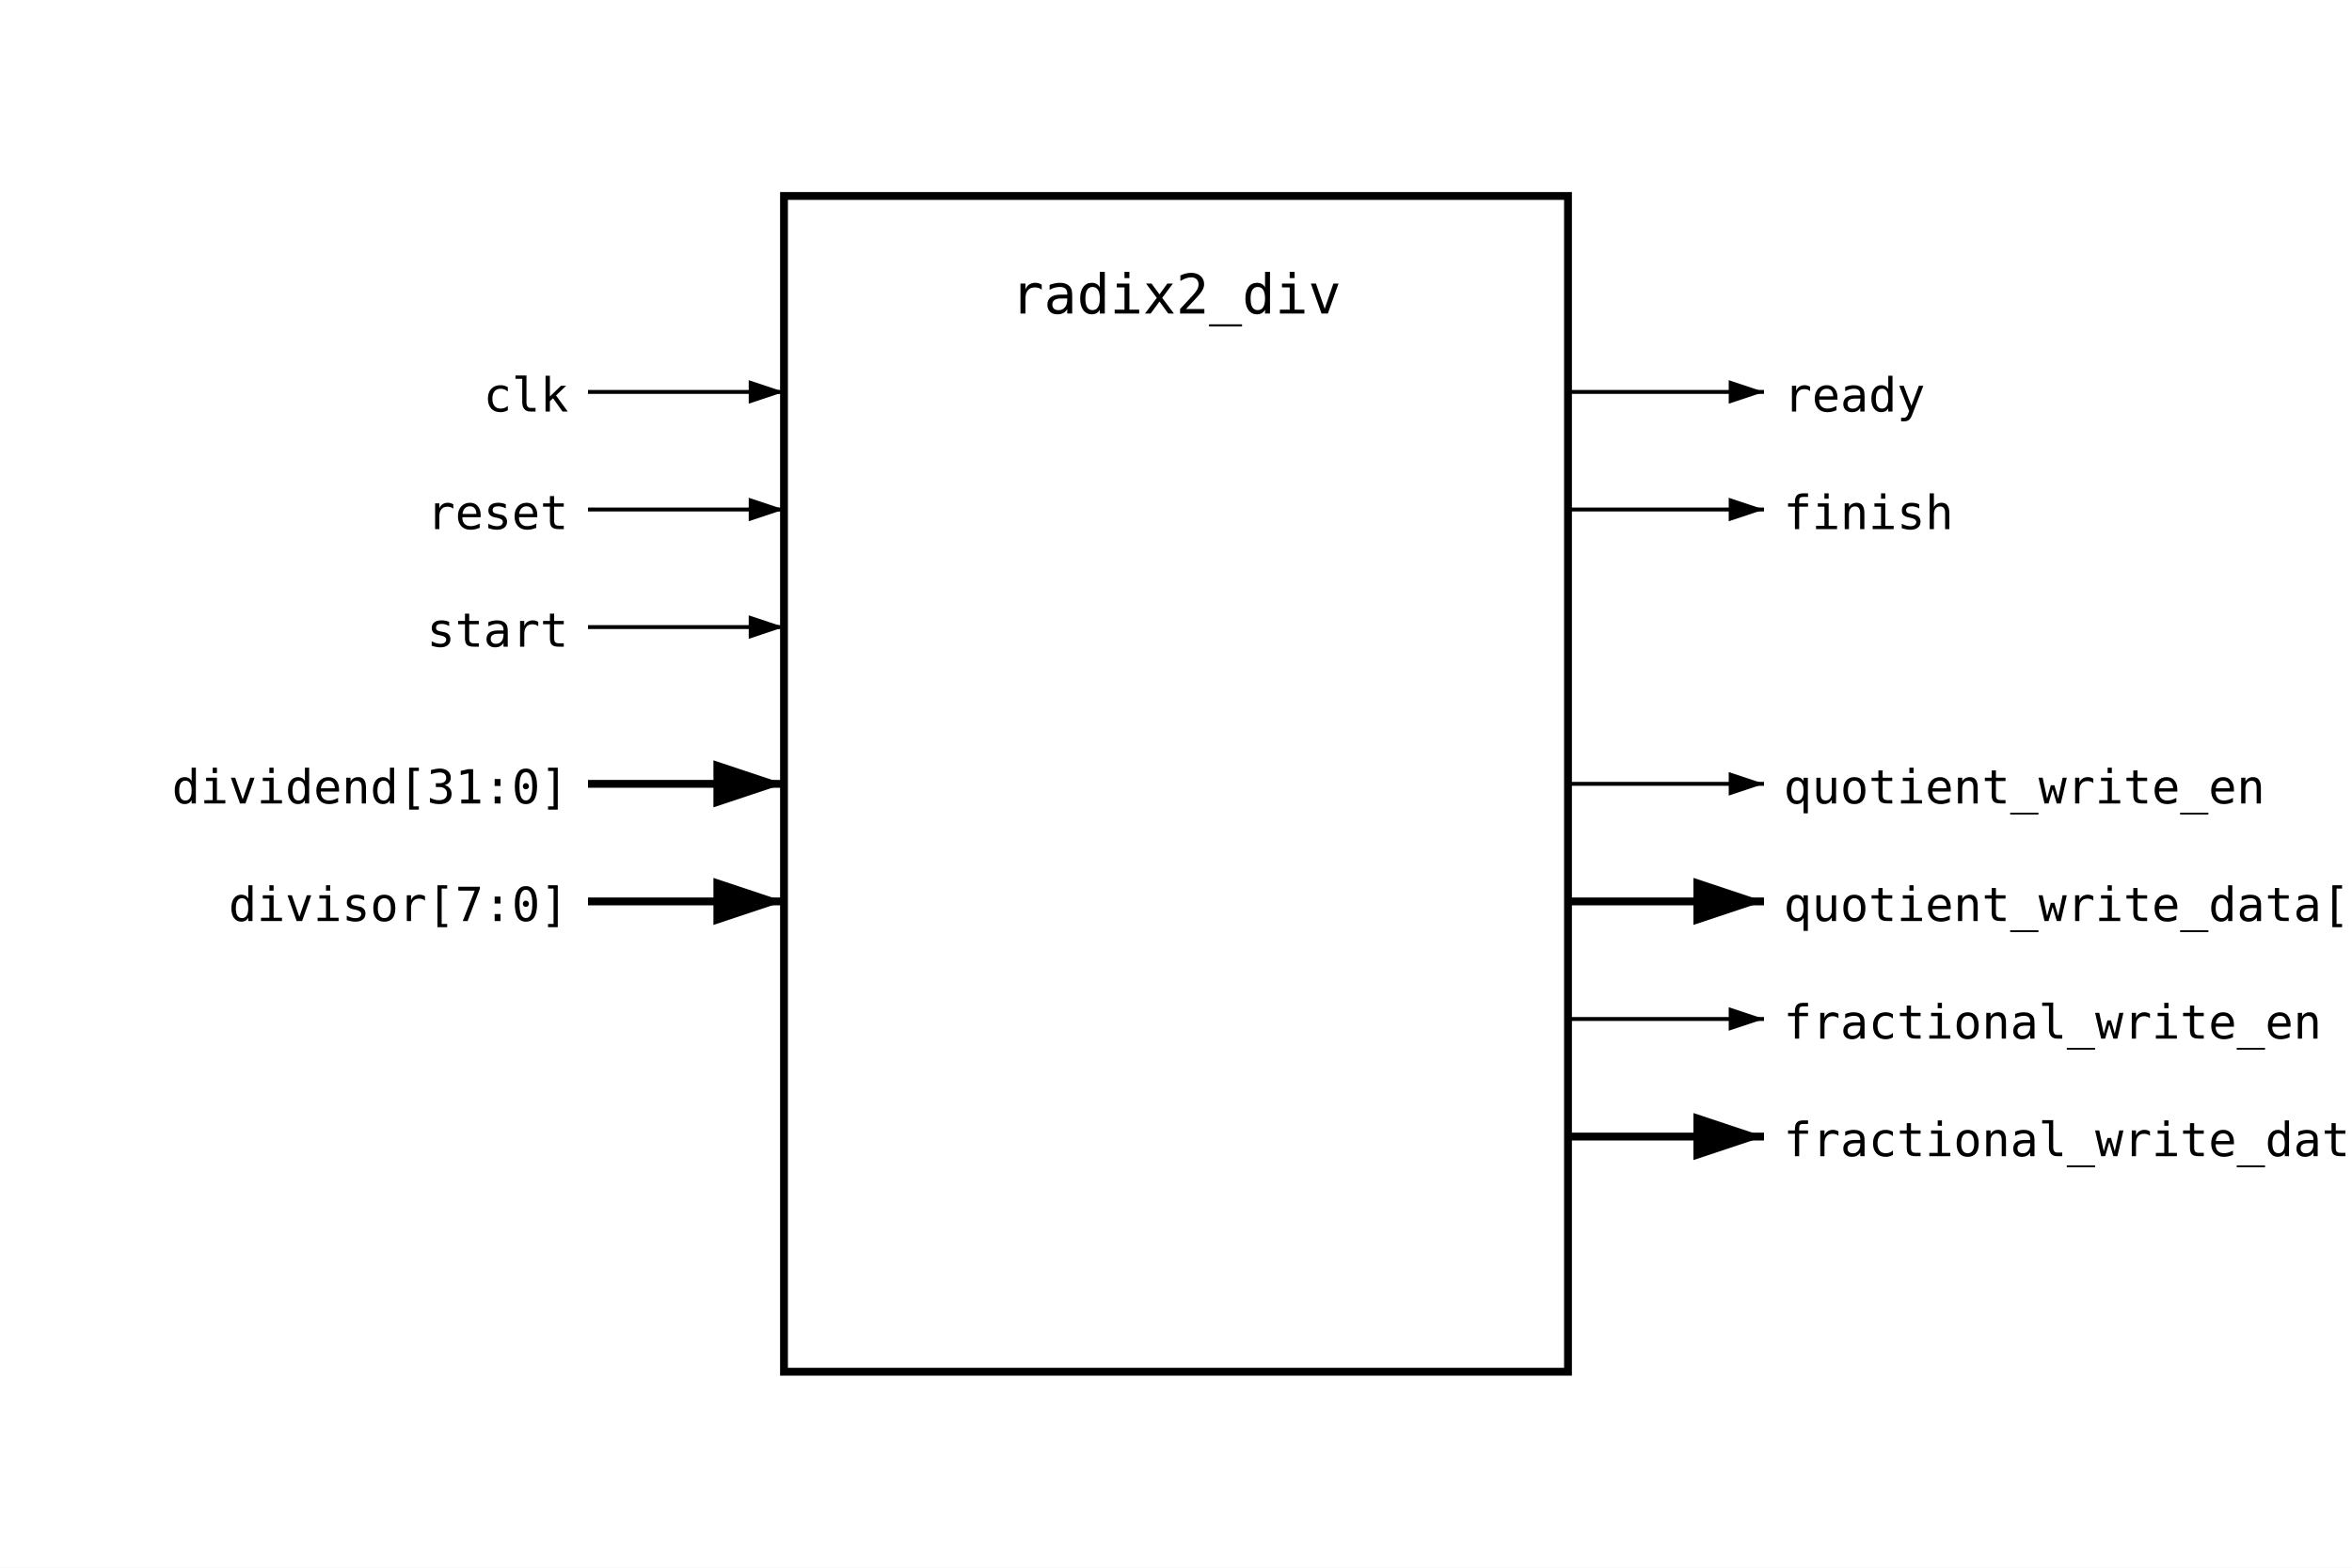
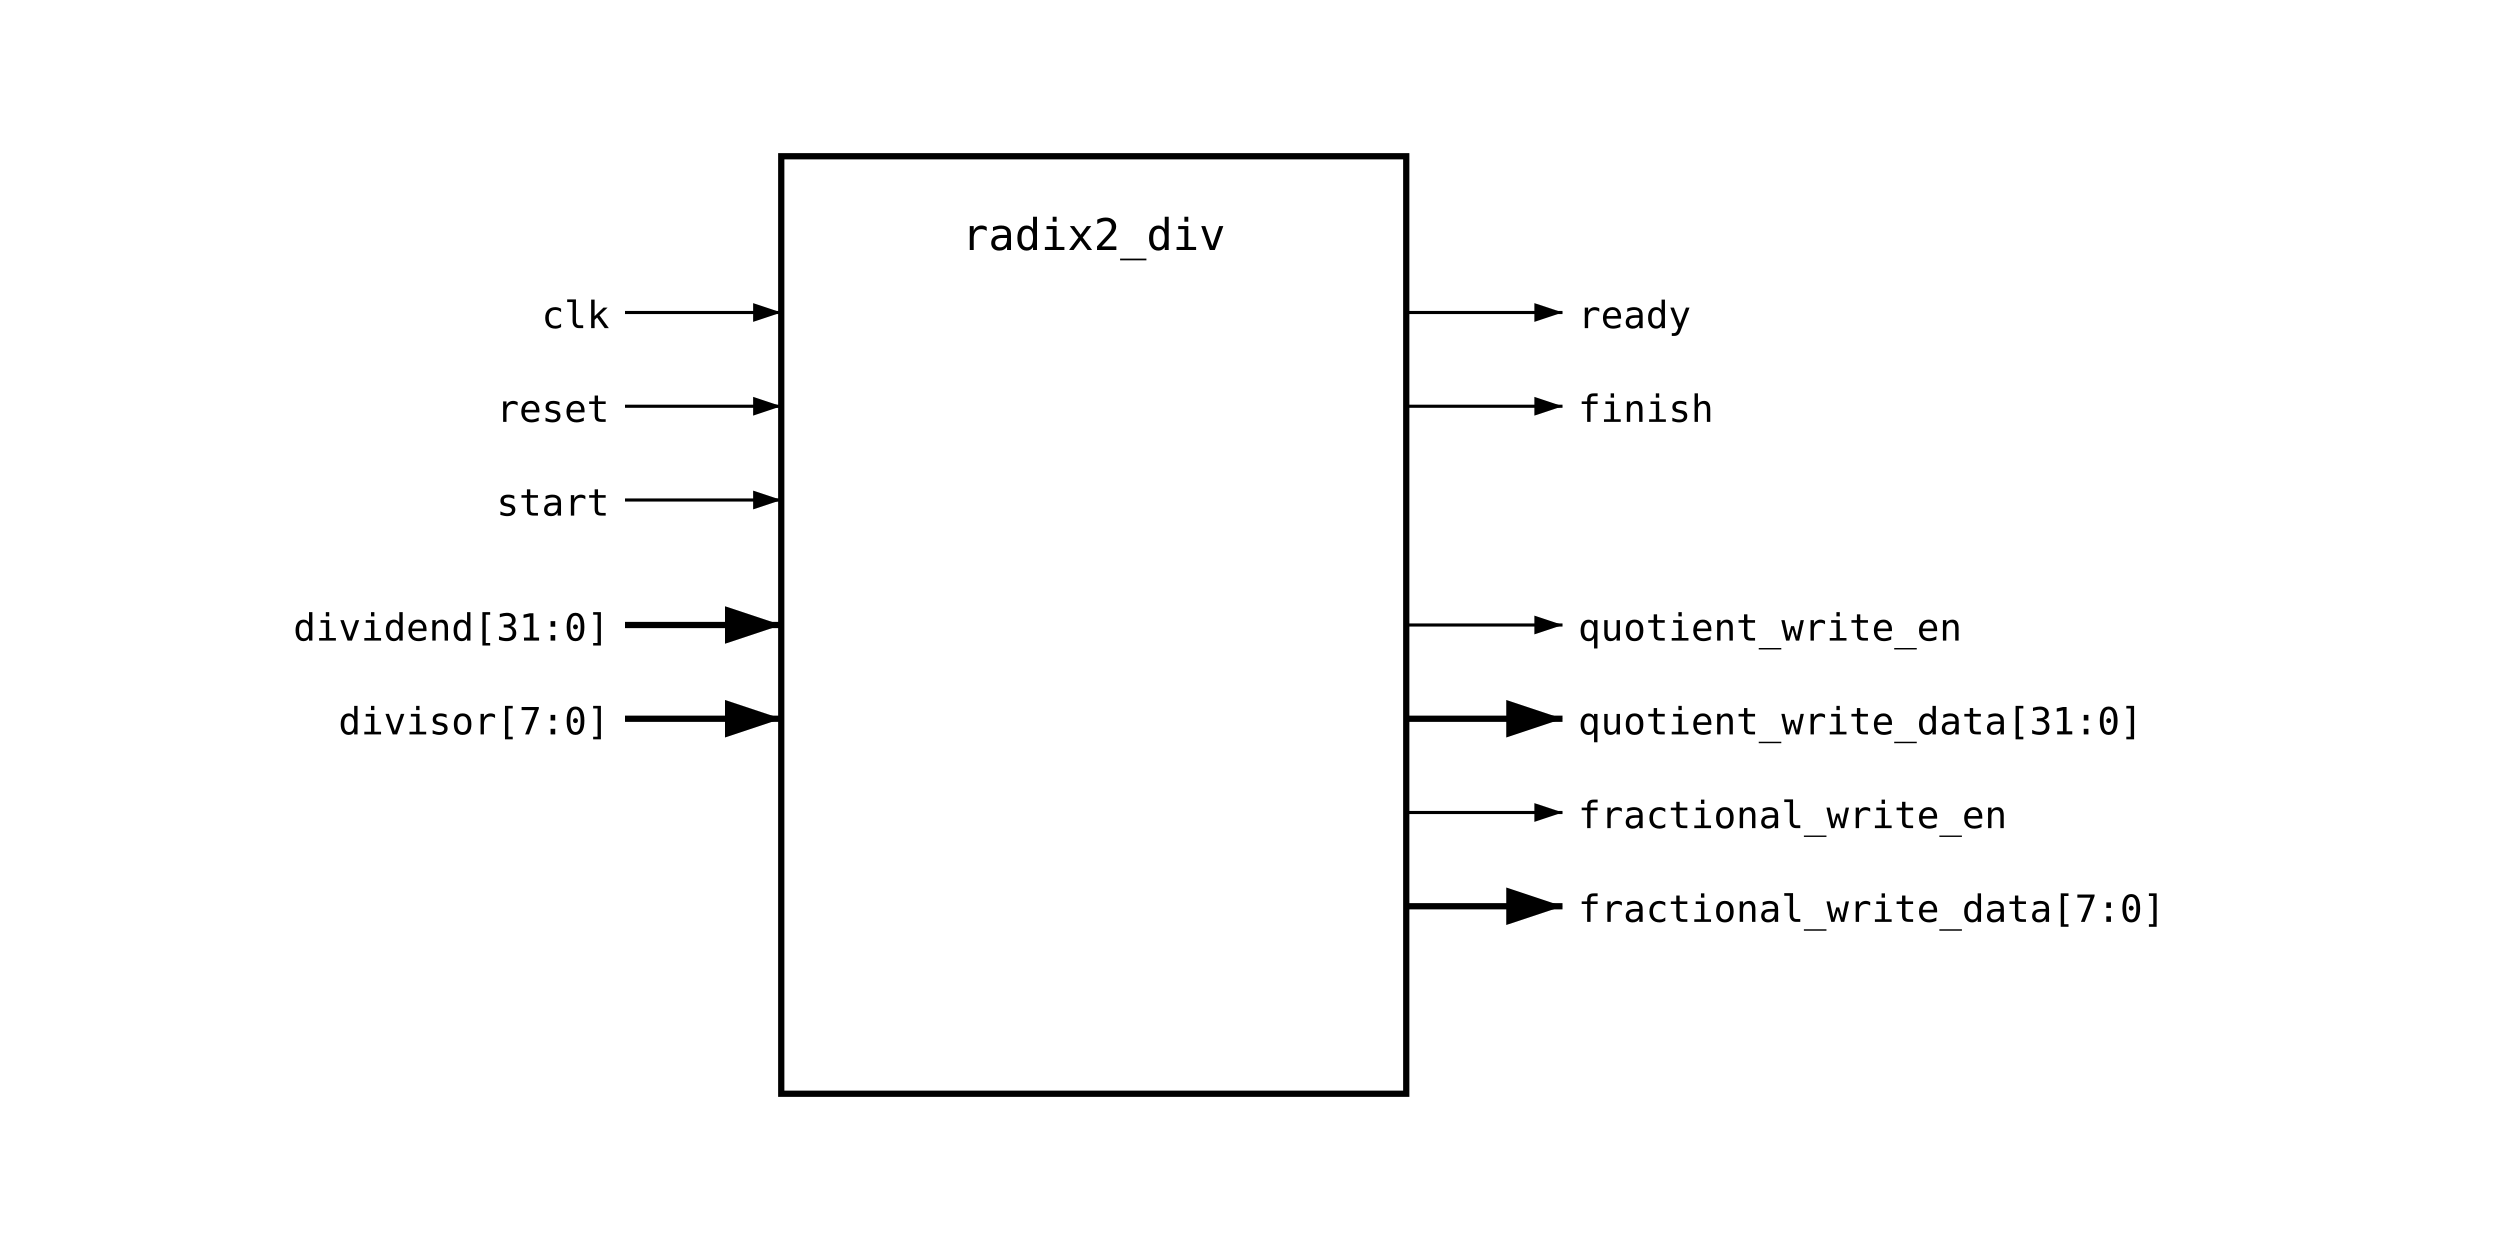
- <svg xmlns="http://www.w3.org/2000/svg" viewBox="0 0 600 400">
-   <rect x="0" y="0" width="600" height="400" fill="white" />
-   <rect x="200" y="50" width="200" height="300" fill="white" stroke="black" stroke-width="2" />
-   <text x="300" y="80" text-anchor="middle" font-family="monospace" font-size="14">radix2_div</text>
+ <svg xmlns="http://www.w3.org/2000/svg" viewBox="0 0 800 400">
+   <rect x="0" y="0" width="800" height="400" fill="white" />
+   <rect x="250" y="50" width="200" height="300" fill="white" stroke="black" stroke-width="2" />
+   <text x="350" y="80" text-anchor="middle" font-family="monospace" font-size="14">radix2_div</text>
  <g font-family="monospace" font-size="12">
-     <path d="M150,100 L200,100" stroke="black" stroke-width="1" marker-end="url(#arrow)" />
-     <text x="145" y="105" text-anchor="end">clk</text>
-     <path d="M150,130 L200,130" stroke="black" stroke-width="1" marker-end="url(#arrow)" />
-     <text x="145" y="135" text-anchor="end">reset</text>
-     <path d="M150,160 L200,160" stroke="black" stroke-width="1" marker-end="url(#arrow)" />
-     <text x="145" y="165" text-anchor="end">start</text>
-     <path d="M150,200 L200,200" stroke="black" stroke-width="2" marker-end="url(#arrow)" />
-     <text x="145" y="205" text-anchor="end">dividend[31:0]</text>
-     <path d="M150,230 L200,230" stroke="black" stroke-width="2" marker-end="url(#arrow)" />
-     <text x="145" y="235" text-anchor="end">divisor[7:0]</text>
+     <path d="M200,100 L250,100" stroke="black" stroke-width="1" marker-end="url(#arrow)" />
+     <text x="195" y="105" text-anchor="end">clk</text>
+     <path d="M200,130 L250,130" stroke="black" stroke-width="1" marker-end="url(#arrow)" />
+     <text x="195" y="135" text-anchor="end">reset</text>
+     <path d="M200,160 L250,160" stroke="black" stroke-width="1" marker-end="url(#arrow)" />
+     <text x="195" y="165" text-anchor="end">start</text>
+     <path d="M200,200 L250,200" stroke="black" stroke-width="2" marker-end="url(#arrow)" />
+     <text x="195" y="205" text-anchor="end">dividend[31:0]</text>
+     <path d="M200,230 L250,230" stroke="black" stroke-width="2" marker-end="url(#arrow)" />
+     <text x="195" y="235" text-anchor="end">divisor[7:0]</text>
  </g>
  <g font-family="monospace" font-size="12">
-     <path d="M400,100 L450,100" stroke="black" stroke-width="1" marker-end="url(#arrow)" />
-     <text x="455" y="105" text-anchor="start">ready</text>
-     <path d="M400,130 L450,130" stroke="black" stroke-width="1" marker-end="url(#arrow)" />
-     <text x="455" y="135" text-anchor="start">finish</text>
-     <path d="M400,200 L450,200" stroke="black" stroke-width="1" marker-end="url(#arrow)" />
-     <text x="455" y="205" text-anchor="start">quotient_write_en</text>
-     <path d="M400,230 L450,230" stroke="black" stroke-width="2" marker-end="url(#arrow)" />
-     <text x="455" y="235" text-anchor="start">quotient_write_data[31:0]</text>
-     <path d="M400,260 L450,260" stroke="black" stroke-width="1" marker-end="url(#arrow)" />
-     <text x="455" y="265" text-anchor="start">fractional_write_en</text>
-     <path d="M400,290 L450,290" stroke="black" stroke-width="2" marker-end="url(#arrow)" />
-     <text x="455" y="295" text-anchor="start">fractional_write_data[7:0]</text>
+     <path d="M450,100 L500,100" stroke="black" stroke-width="1" marker-end="url(#arrow)" />
+     <text x="505" y="105" text-anchor="start">ready</text>
+     <path d="M450,130 L500,130" stroke="black" stroke-width="1" marker-end="url(#arrow)" />
+     <text x="505" y="135" text-anchor="start">finish</text>
+     <path d="M450,200 L500,200" stroke="black" stroke-width="1" marker-end="url(#arrow)" />
+     <text x="505" y="205" text-anchor="start">quotient_write_en</text>
+     <path d="M450,230 L500,230" stroke="black" stroke-width="2" marker-end="url(#arrow)" />
+     <text x="505" y="235" text-anchor="start">quotient_write_data[31:0]</text>
+     <path d="M450,260 L500,260" stroke="black" stroke-width="1" marker-end="url(#arrow)" />
+     <text x="505" y="265" text-anchor="start">fractional_write_en</text>
+     <path d="M450,290 L500,290" stroke="black" stroke-width="2" marker-end="url(#arrow)" />
+     <text x="505" y="295" text-anchor="start">fractional_write_data[7:0]</text>
  </g>
  <defs>
    <marker id="arrow" markerWidth="10" markerHeight="10" refX="9" refY="3" orient="auto">
      <path d="M0,0 L0,6 L9,3 z" fill="black" />
    </marker>
  </defs>
</svg>
